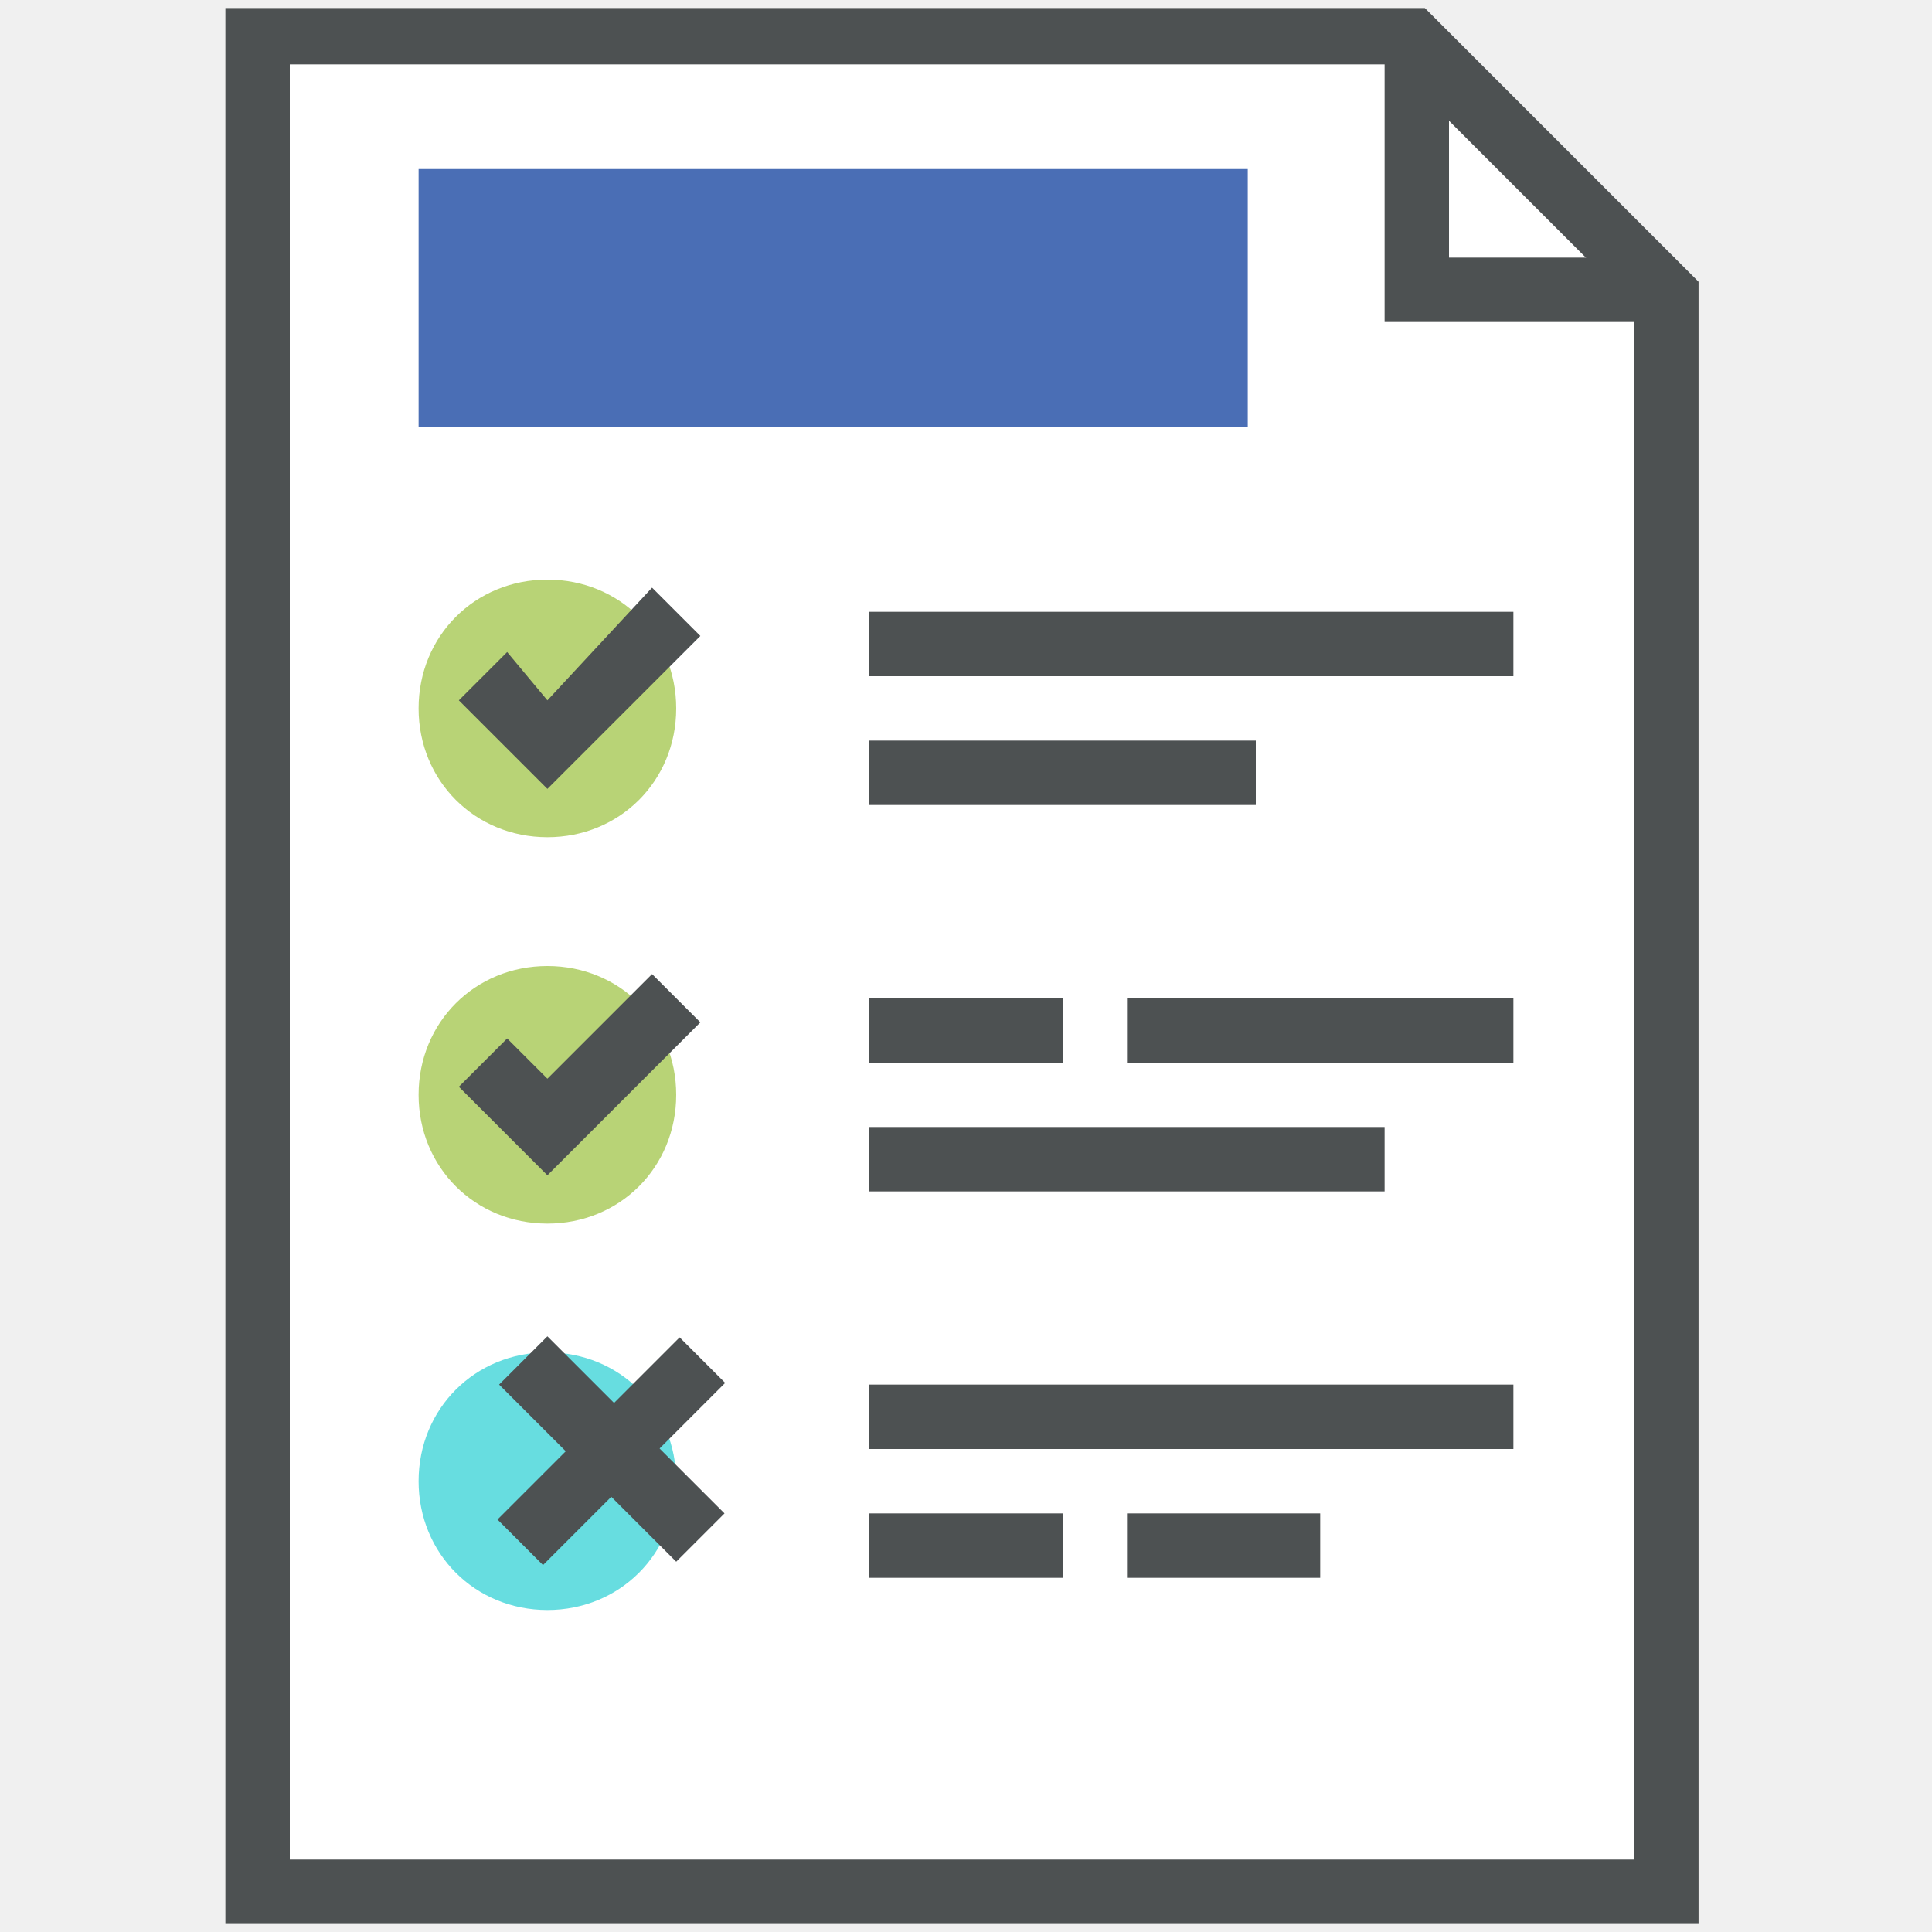
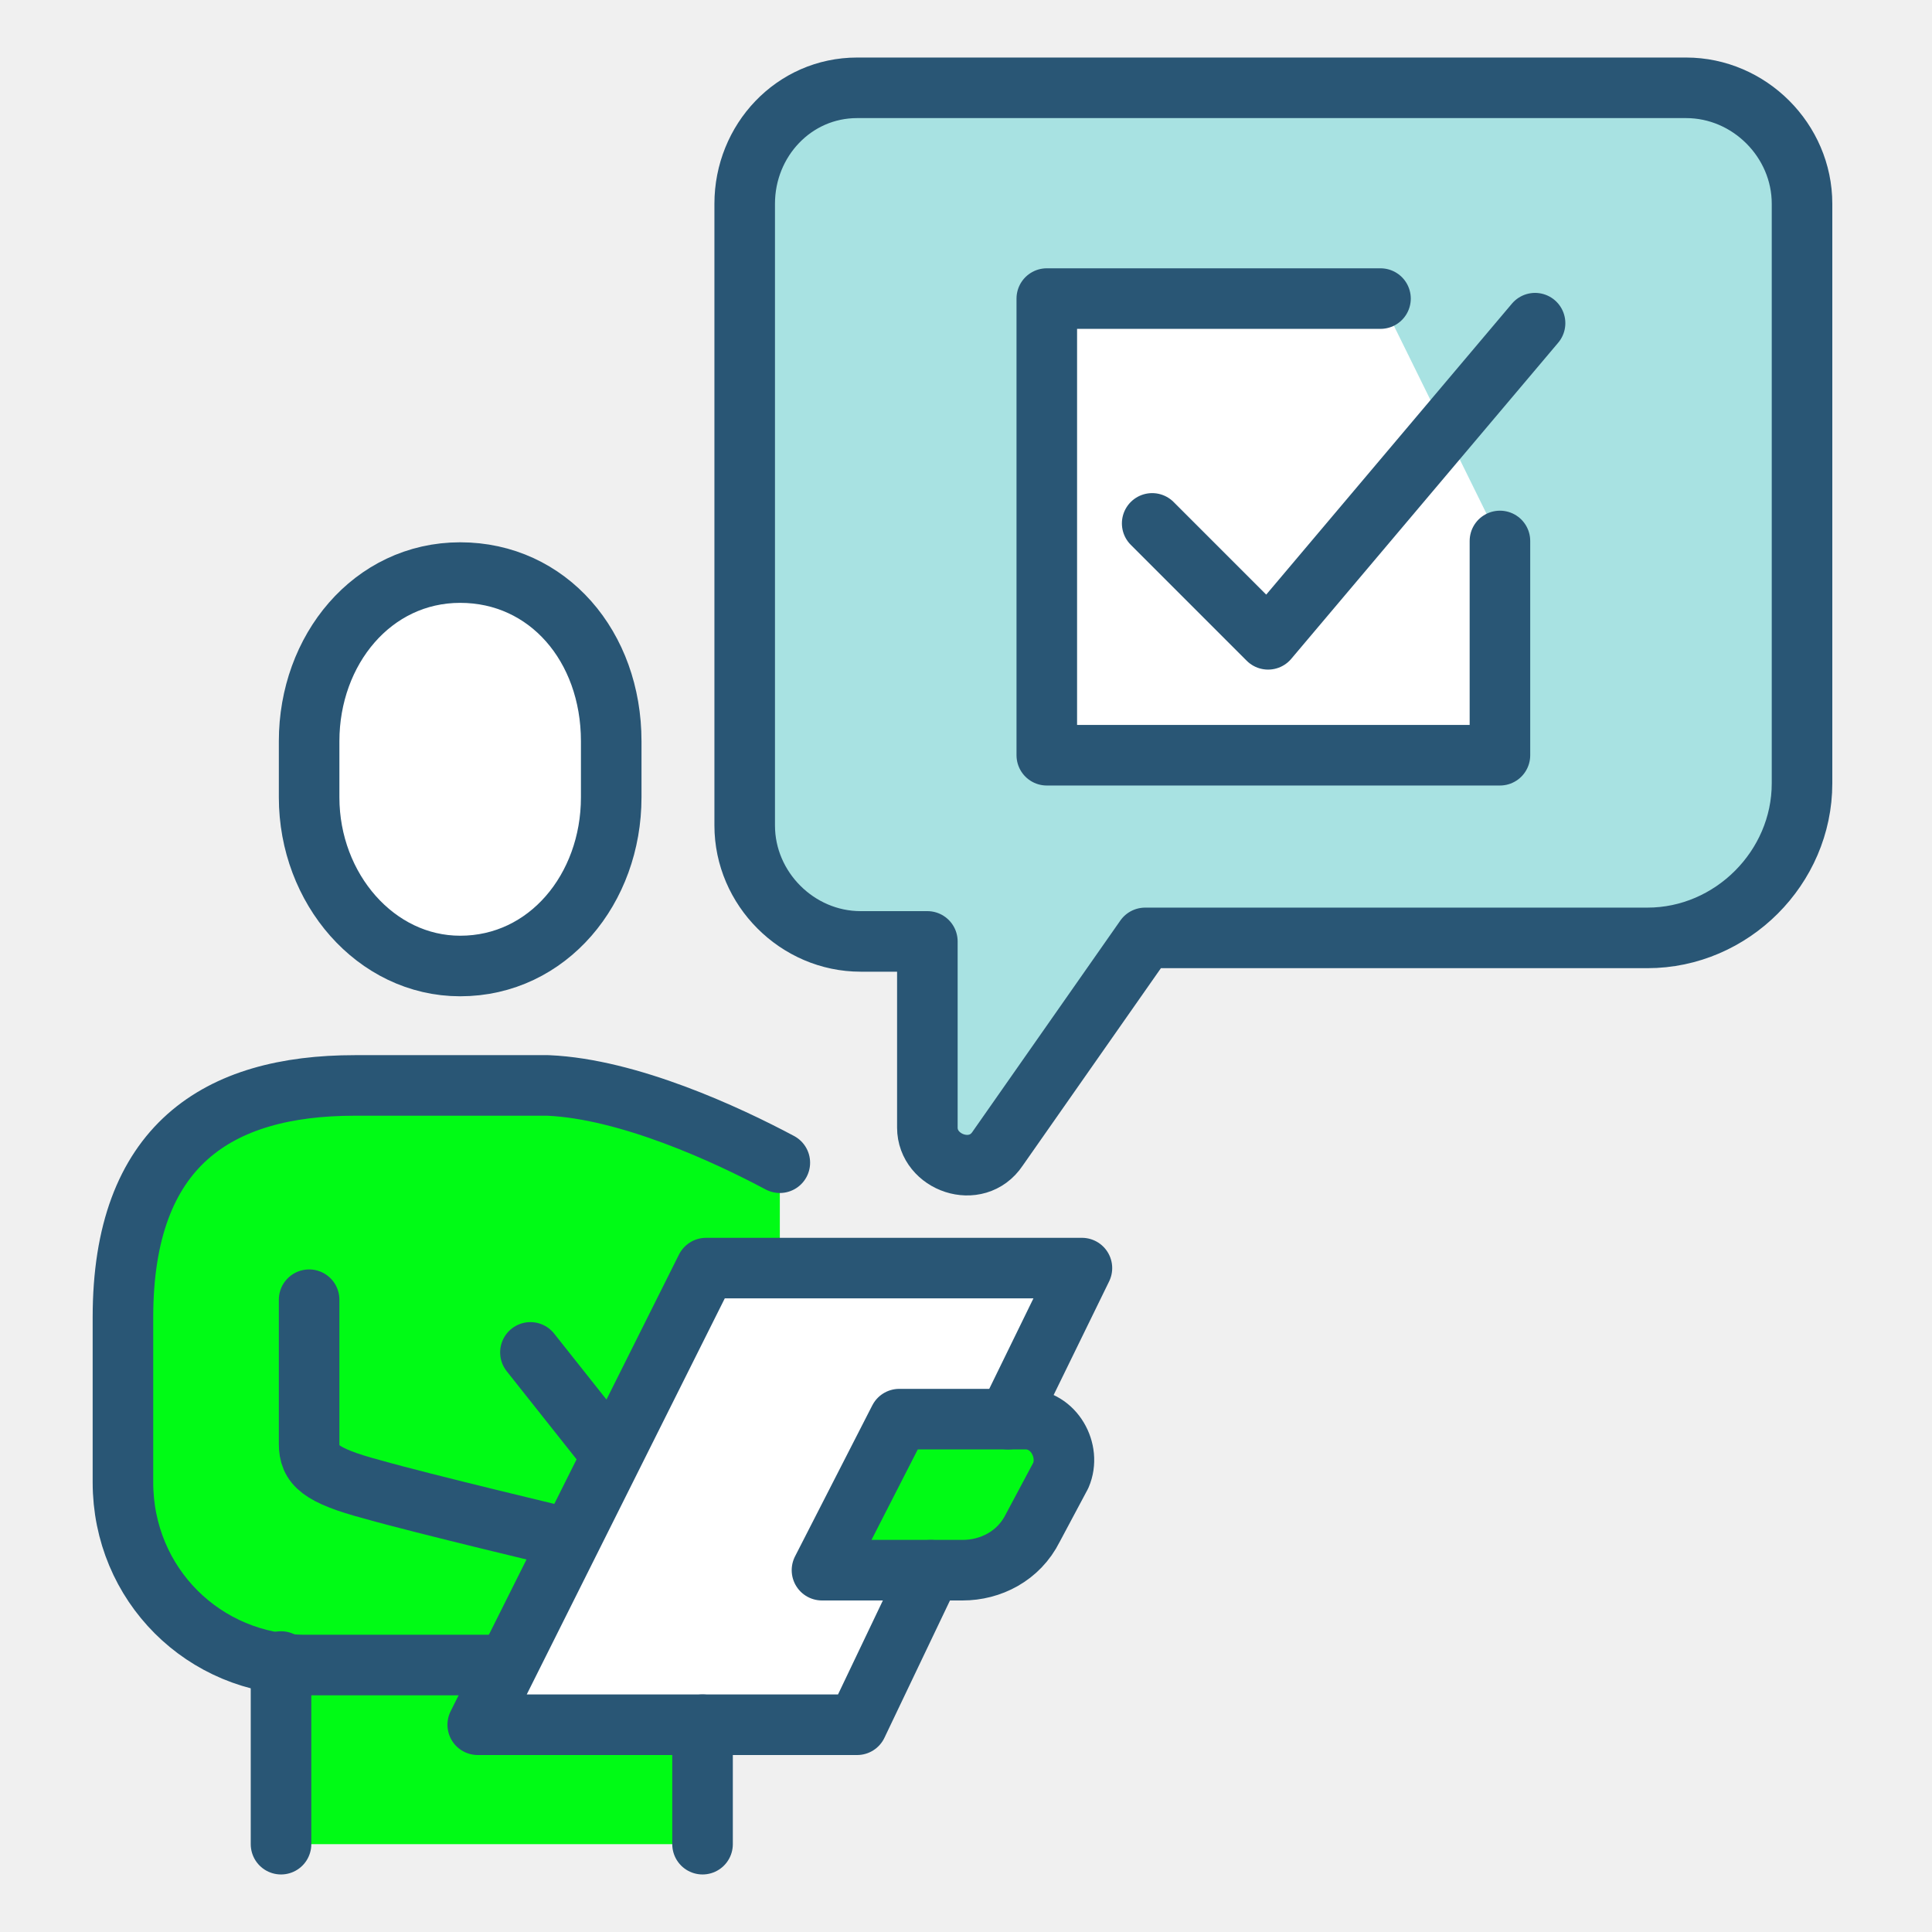
- <svg xmlns="http://www.w3.org/2000/svg" version="1.1" id="Layer_1" x="0px" y="0px" viewBox="0 0 24 24" style="enable-background:new 0 0 24 24;" xml:space="preserve">
+ <svg xmlns="http://www.w3.org/2000/svg" version="1.1" id="Layer_1" x="0px" y="0px" viewBox="0 0 55 55" style="enable-background:new 0 0 55 55;" xml:space="preserve">
  <style type="text/css">
	.st0{fill:#FFFFFF;}
- 	.st1{fill:#4D5152;}
- 	.st2{fill:#B8D376;}
- 	.st3{fill:#67DDE0;}
- 	.st4{fill:#4A6EB5;}
+ 	.st1{fill:#00FB15;}
+ 	.st2{fill:#FFFFFF;stroke:#295675;stroke-width:1.724;stroke-linecap:round;stroke-linejoin:round;stroke-miterlimit:10;}
+ 	.st3{fill:none;stroke:#295675;stroke-width:1.724;stroke-linecap:round;stroke-linejoin:round;stroke-miterlimit:10;}
+ 	.st4{fill:#A8E2E2;stroke:#295675;stroke-width:1.724;stroke-linecap:round;stroke-linejoin:round;stroke-miterlimit:10;}
</style>
-   <polygon class="st0" points="20.8,23.5 3.2,23.5 3.2,0.5 17.6,0.5 20.8,3.6 " />
-   <polygon class="st1" points="20.8,4 17.2,4 17.2,0.5 18,0.5 18,3.2 20.8,3.2 " />
-   <path class="st1" d="M21.2,23.9H2.8V0.1h14.9l3.4,3.4V23.9z M3.6,23.1h16.7V3.8l-3-3H3.6V23.1z" />
-   <path class="st2" d="M8.4,8.8c0,0.9-0.7,1.6-1.6,1.6c-0.9,0-1.6-0.7-1.6-1.6c0-0.9,0.7-1.6,1.6-1.6C7.7,7.2,8.4,7.9,8.4,8.8" />
-   <polygon class="st1" points="6.8,9.8 5.7,8.7 6.3,8.1 6.8,8.7 8.1,7.3 8.7,7.9 " />
-   <path class="st2" d="M8.4,13.6c0,0.9-0.7,1.6-1.6,1.6c-0.9,0-1.6-0.7-1.6-1.6c0-0.9,0.7-1.6,1.6-1.6C7.7,12,8.4,12.7,8.4,13.6" />
-   <polygon class="st1" points="6.8,14.6 5.7,13.5 6.3,12.9 6.8,13.4 8.1,12.1 8.7,12.7 " />
-   <path class="st3" d="M8.4,18.4c0,0.9-0.7,1.6-1.6,1.6c-0.9,0-1.6-0.7-1.6-1.6c0-0.9,0.7-1.6,1.6-1.6C7.7,16.8,8.4,17.5,8.4,18.4" />
-   <rect x="10.8" y="7.6" class="st1" width="8" height="0.8" />
-   <rect x="10.8" y="9.2" class="st1" width="4.8" height="0.8" />
-   <rect x="10.8" y="12.4" class="st1" width="2.4" height="0.8" />
-   <rect x="14" y="12.4" class="st1" width="4.8" height="0.8" />
-   <rect x="10.8" y="14" class="st1" width="6.4" height="0.8" />
-   <rect x="10.8" y="17.2" class="st1" width="8" height="0.8" />
-   <rect x="10.8" y="18.8" class="st1" width="2.4" height="0.8" />
-   <rect x="14" y="18.8" class="st1" width="2.4" height="0.8" />
-   <rect x="5.2" y="2.1" class="st4" width="10.3" height="3.2" />
-   <rect x="6" y="17.6" transform="matrix(0.7071 -0.7071 0.7071 0.7071 -10.5077 10.6738)" class="st1" width="3.2" height="0.8" />
-   <polygon class="st1" points="8.4,19.4 6.2,17.2 6.8,16.6 9,18.8 " />
+   <g>
+     <polygon class="st0" points="20.1,36.1 13.6,49.1 24.4,49.1 30.8,36.1  " />
+     <path class="st1" d="M15.7,30.9h-5.5c-3.9,0-6.6,1.7-6.6,6.6v4.7c0,2.9,2.3,5.2,5.2,5.2h5.6L20,36.1h2.2v-3   C20.8,32.4,17.9,31,15.7,30.9z" />
+     <path class="st1" d="M27.4,44.7h-4l2.2-4.3h3.6c0.8,0,1.3,0.9,1,1.6l-0.8,1.5C29,44.3,28.2,44.7,27.4,44.7z" />
+     <polygon class="st1" points="13.6,49.1 14.5,47.3 8,47.3 8,52.5 20,52.5 20,49.1  " />
+     <path class="st2" d="M13.1,27.5c2.5,0,4.3-2.2,4.3-4.8v-1.6c0-2.7-1.8-4.8-4.3-4.8c-2.5,0-4.3,2.2-4.3,4.8v1.6   C8.8,25.3,10.7,27.5,13.1,27.5z" />
+     <path class="st3" d="M22.2,33.1c-1.5-0.8-4.3-2.1-6.6-2.2c-3.7,0-4.7,0-5.5,0c-3.9,0-6.6,1.7-6.6,6.6v4.7c0,2.9,2.3,5.2,5.2,5.2   h5.6" />
+     <path class="st3" d="M8.8,37v4.1c0,0.6,0.3,0.9,1.8,1.3c1.4,0.4,5.6,1.4,5.6,1.4" />
+     <line class="st3" x1="8" y1="47.3" x2="8" y2="52.5" />
+     <line class="st3" x1="20" y1="49.1" x2="20" y2="52.5" />
+     <path class="st3" d="M27.4,44.7h-4l2.2-4.3h3.6c0.8,0,1.3,0.9,1,1.6l-0.8,1.5C29,44.3,28.2,44.7,27.4,44.7z" />
+     <line class="st3" x1="15.1" y1="38.5" x2="17.4" y2="41.4" />
+     <polyline class="st3" points="28.7,40.4 30.8,36.1 20.1,36.1 13.6,49.1 24.4,49.1 26.5,44.7  " />
+     <path class="st4" d="M24.4,2.5h23.6c1.8,0,3.3,1.5,3.3,3.3v16.5c0,2.4-2,4.4-4.4,4.4H32.6l-4.2,6c-0.6,0.9-2,0.4-2-0.6v-5.3h-1.9   c-1.8,0-3.3-1.5-3.3-3.3V5.8C21.2,4,22.6,2.5,24.4,2.5z" />
+     <polyline class="st2" points="42.7,15.4 42.7,21.5 29.8,21.5 29.8,8.5 39.3,8.5  " />
+     <polyline class="st3" points="32.8,14.9 36.1,18.2 43.7,9.2  " />
+   </g>
</svg>
